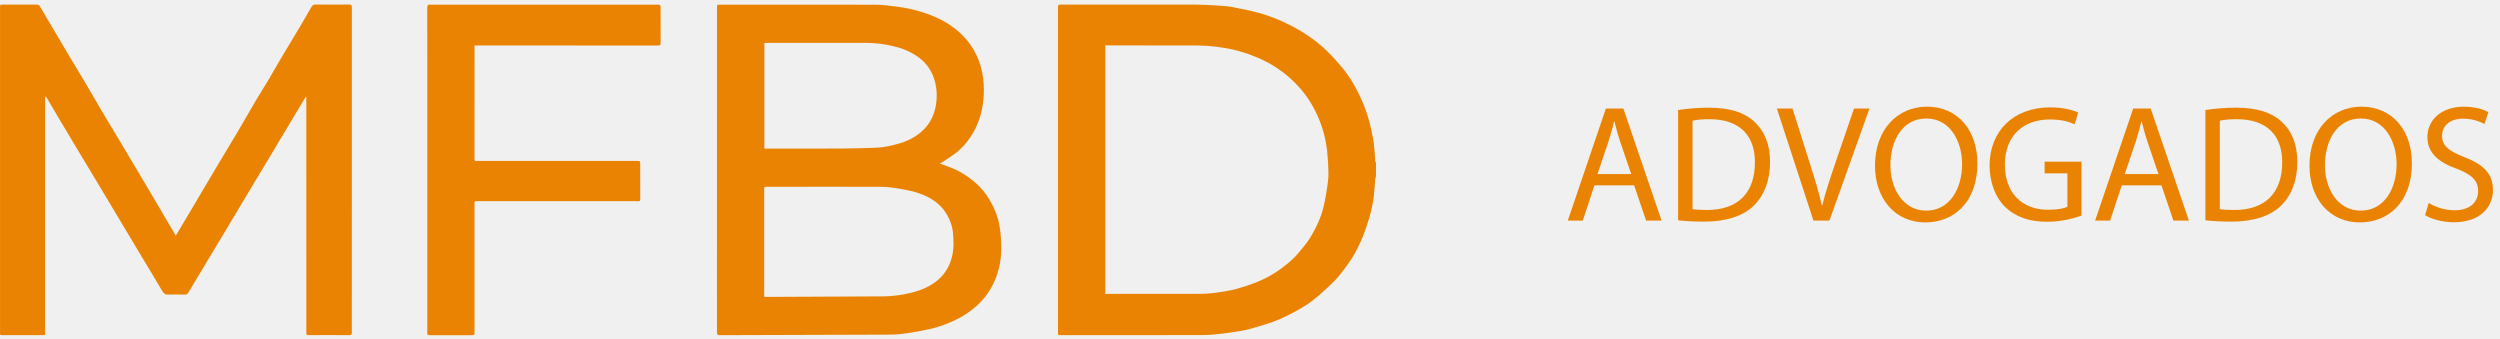
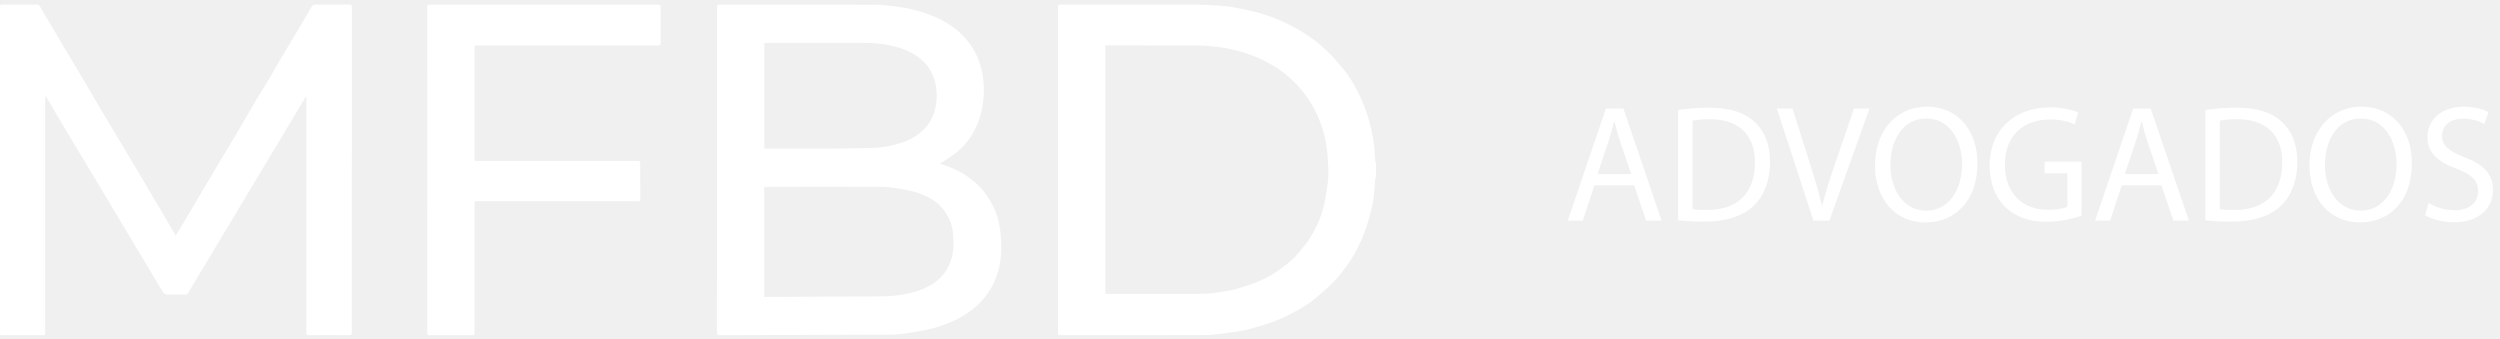
<svg xmlns="http://www.w3.org/2000/svg" width="236" height="32" viewBox="0 0 236 32" fill="none">
-   <path d="M16.583 22.265C17.013 21.544 17.405 20.889 17.795 20.234C18.185 19.579 18.572 18.922 18.96 18.267C19.552 17.269 20.14 16.269 20.735 15.271C21.279 14.36 21.835 13.458 22.374 12.545C23 11.485 23.608 10.416 24.232 9.356C24.602 8.73 24.998 8.117 25.37 7.491C25.747 6.861 26.103 6.217 26.479 5.585C27.134 4.482 27.802 3.386 28.457 2.284C28.78 1.742 29.094 1.195 29.406 0.647C29.493 0.493 29.598 0.426 29.787 0.428C30.843 0.439 31.899 0.439 32.954 0.428C33.153 0.426 33.215 0.473 33.215 0.682C33.208 10.806 33.211 20.931 33.211 31.054C33.211 31.168 33.206 31.282 33.213 31.395C33.222 31.567 33.17 31.64 32.974 31.638C31.865 31.627 30.756 31.634 29.647 31.634C29.466 31.634 29.286 31.627 29.105 31.636C28.963 31.642 28.914 31.578 28.918 31.447C28.923 31.346 28.918 31.246 28.918 31.146C28.918 23.983 28.916 16.819 28.916 9.654C28.916 9.489 28.916 9.324 28.916 9.16C28.901 9.153 28.883 9.148 28.867 9.142C28.709 9.398 28.551 9.652 28.397 9.908C28.025 10.529 27.655 11.151 27.284 11.772C26.64 12.848 25.996 13.924 25.352 15C24.878 15.79 24.399 16.579 23.925 17.37C23.27 18.461 22.622 19.555 21.967 20.646C21.33 21.709 20.693 22.771 20.053 23.833C19.41 24.907 18.766 25.98 18.12 27.054C17.989 27.275 17.862 27.497 17.719 27.709C17.681 27.765 17.59 27.811 17.523 27.811C16.982 27.816 16.441 27.787 15.899 27.814C15.605 27.827 15.458 27.711 15.32 27.475C14.692 26.406 14.046 25.346 13.409 24.283C12.57 22.882 11.734 21.481 10.895 20.082C10.264 19.029 9.634 17.978 9.004 16.924C8.351 15.837 7.698 14.752 7.046 13.668C6.516 12.783 5.986 11.897 5.46 11.011C5.108 10.418 4.765 9.823 4.415 9.231C4.386 9.182 4.342 9.144 4.273 9.066C4.266 9.168 4.259 9.224 4.259 9.282C4.259 16.539 4.259 23.796 4.259 31.054C4.259 31.195 4.255 31.335 4.259 31.475C4.264 31.598 4.213 31.638 4.092 31.638C2.783 31.636 1.473 31.636 0.163 31.638C0.043 31.638 -0.006 31.596 0.001 31.473C0.007 31.299 0.003 31.126 0.003 30.952C0.003 20.875 0.003 10.797 0.003 0.72C0.003 0.439 0.003 0.437 0.288 0.437C1.344 0.437 2.399 0.439 3.455 0.435C3.593 0.435 3.687 0.464 3.765 0.598C4.159 1.281 4.564 1.958 4.968 2.638C5.464 3.478 5.959 4.319 6.46 5.157C6.99 6.048 7.529 6.932 8.057 7.823C8.6 8.743 9.131 9.672 9.676 10.592C10.231 11.529 10.797 12.46 11.358 13.396C11.953 14.392 12.547 15.387 13.14 16.385C13.779 17.461 14.414 18.539 15.051 19.619C15.547 20.461 16.042 21.305 16.537 22.147C16.55 22.174 16.559 22.201 16.583 22.265Z" fill="#EB8302" />
-   <path d="M44.797 4.293C44.797 4.398 44.797 4.478 44.797 4.556C44.797 8.037 44.799 11.518 44.793 15C44.793 15.174 44.839 15.225 45.007 15.198C45.131 15.18 45.26 15.194 45.387 15.194C50.285 15.194 55.185 15.194 60.084 15.194C60.435 15.194 60.435 15.194 60.435 15.55C60.435 16.626 60.431 17.702 60.44 18.777C60.442 18.956 60.386 19.025 60.208 18.994C60.137 18.982 60.061 18.989 59.988 18.989C55.03 18.989 50.069 18.989 45.111 18.989C45.071 18.989 45.031 18.994 44.991 18.989C44.828 18.967 44.793 19.038 44.793 19.194C44.797 22.776 44.795 26.357 44.795 29.939C44.795 30.44 44.79 30.941 44.797 31.442C44.799 31.587 44.759 31.64 44.606 31.64C43.249 31.636 41.893 31.634 40.536 31.643C40.327 31.645 40.336 31.54 40.336 31.393C40.338 23.909 40.338 16.425 40.338 8.939C40.338 6.193 40.34 3.447 40.334 0.7C40.334 0.493 40.4 0.422 40.594 0.437C40.688 0.444 40.781 0.44 40.875 0.44C47.911 0.44 54.949 0.44 61.986 0.44C62.36 0.44 62.36 0.44 62.36 0.812C62.36 1.887 62.355 2.963 62.364 4.039C62.367 4.244 62.309 4.297 62.106 4.297C56.46 4.293 50.811 4.293 45.165 4.293C45.051 4.293 44.937 4.293 44.797 4.293Z" fill="#EB8302" />
-   <path d="M88.712 15.436C88.968 15.53 89.184 15.61 89.4 15.684C90.008 15.893 90.578 16.174 91.12 16.526C91.603 16.84 92.046 17.187 92.449 17.595C92.959 18.109 93.351 18.704 93.683 19.346C94.078 20.107 94.32 20.92 94.421 21.762C94.505 22.473 94.543 23.201 94.503 23.916C94.445 24.961 94.189 25.97 93.708 26.91C93.238 27.827 92.59 28.598 91.77 29.228C91.247 29.631 90.692 29.981 90.093 30.255C89.333 30.605 88.552 30.892 87.734 31.07C87.017 31.228 86.291 31.362 85.565 31.469C85.059 31.543 84.544 31.587 84.034 31.589C78.671 31.611 73.308 31.623 67.946 31.64C67.755 31.64 67.681 31.605 67.681 31.391C67.688 21.167 67.686 10.946 67.686 0.723C67.686 0.442 67.686 0.44 67.971 0.44C72.902 0.44 77.833 0.433 82.763 0.446C83.351 0.449 83.939 0.544 84.527 0.611C85.516 0.723 86.48 0.941 87.422 1.268C88.56 1.662 89.616 2.206 90.523 3.012C91.679 4.039 92.407 5.306 92.714 6.825C92.864 7.563 92.906 8.304 92.861 9.046C92.788 10.276 92.487 11.447 91.868 12.525C91.485 13.191 91.008 13.79 90.427 14.283C89.979 14.661 89.465 14.964 88.979 15.296C88.908 15.345 88.828 15.376 88.712 15.436ZM72.142 28.017C72.209 28.021 72.256 28.028 72.301 28.028C76.018 28.012 79.736 27.999 83.455 27.977C83.879 27.974 84.306 27.936 84.725 27.878C85.567 27.765 86.395 27.589 87.182 27.253C87.885 26.952 88.516 26.54 89.013 25.952C89.692 25.148 89.968 24.19 90.013 23.159C90.026 22.829 89.993 22.495 89.975 22.163C89.935 21.41 89.687 20.724 89.287 20.092C88.703 19.174 87.821 18.635 86.834 18.274C86.275 18.069 85.68 17.949 85.09 17.846C84.464 17.737 83.827 17.637 83.197 17.635C79.597 17.619 75.996 17.633 72.394 17.637C72.14 17.637 72.14 17.637 72.14 17.893C72.14 21.154 72.14 24.413 72.14 27.674C72.142 27.783 72.142 27.887 72.142 28.017ZM72.156 4.052C72.156 7.385 72.156 10.694 72.156 14.027C72.238 14.027 72.31 14.027 72.383 14.027C74.742 14.027 77.098 14.035 79.457 14.022C80.535 14.018 81.613 13.98 82.689 13.944C83.455 13.92 84.192 13.744 84.928 13.532C85.674 13.318 86.351 12.962 86.939 12.47C87.879 11.683 88.32 10.628 88.411 9.423C88.451 8.892 88.416 8.358 88.293 7.837C88.053 6.832 87.538 6.006 86.696 5.396C85.983 4.879 85.186 4.558 84.331 4.358C83.493 4.162 82.651 4.048 81.791 4.048C78.738 4.05 75.686 4.048 72.633 4.048C72.479 4.052 72.325 4.052 72.156 4.052Z" fill="#EB8302" />
-   <path d="M129.893 15.372C129.893 15.8 129.893 16.227 129.893 16.655C129.871 16.72 129.835 16.782 129.828 16.849C129.762 17.561 129.737 18.283 129.624 18.989C129.519 19.64 129.345 20.283 129.151 20.914C128.96 21.54 128.733 22.159 128.47 22.76C128.12 23.557 127.701 24.321 127.182 25.023C126.828 25.502 126.479 25.994 126.066 26.422C125.532 26.979 124.948 27.493 124.367 28.003C123.685 28.6 122.913 29.068 122.115 29.491C121.258 29.945 120.382 30.358 119.445 30.623C118.834 30.794 118.237 31.012 117.618 31.144C116.914 31.295 116.197 31.393 115.482 31.482C114.865 31.558 114.241 31.627 113.62 31.629C109.123 31.643 104.626 31.636 100.129 31.636C99.877 31.636 99.875 31.634 99.875 31.375C99.875 21.19 99.875 11.006 99.875 0.821C99.875 0.431 99.875 0.431 100.278 0.431C104.468 0.431 108.657 0.426 112.847 0.435C113.564 0.437 114.284 0.482 115.001 0.527C115.464 0.556 115.93 0.589 116.384 0.676C117.204 0.832 118.021 0.997 118.825 1.213C119.823 1.482 120.779 1.876 121.708 2.337C123.026 2.992 124.229 3.812 125.285 4.834C125.81 5.344 126.303 5.894 126.768 6.46C127.329 7.142 127.788 7.899 128.187 8.688C128.757 9.812 129.18 10.991 129.445 12.22C129.55 12.699 129.646 13.182 129.706 13.67C129.768 14.178 129.784 14.69 129.824 15.2C129.833 15.261 129.871 15.316 129.893 15.372ZM104.343 4.289C104.343 12.118 104.343 19.92 104.343 27.74C104.428 27.74 104.499 27.74 104.57 27.74C106.942 27.74 109.315 27.74 111.687 27.74C112.84 27.74 113.994 27.783 115.137 27.58C115.645 27.489 116.159 27.431 116.654 27.293C117.346 27.099 118.035 26.872 118.701 26.605C119.545 26.264 120.338 25.818 121.064 25.261C121.638 24.82 122.198 24.361 122.652 23.789C122.973 23.384 123.325 22.998 123.599 22.562C124.213 21.588 124.71 20.553 124.966 19.424C125.144 18.637 125.276 17.84 125.369 17.038C125.429 16.535 125.403 16.016 125.376 15.505C125.345 14.918 125.3 14.327 125.211 13.746C125.013 12.432 124.576 11.196 123.926 10.033C123.32 8.946 122.529 8.019 121.589 7.209C120.959 6.665 120.275 6.209 119.536 5.828C118.879 5.489 118.199 5.213 117.498 4.986C116.594 4.692 115.667 4.514 114.727 4.402C114.155 4.333 113.575 4.295 112.999 4.293C110.172 4.282 107.346 4.286 104.519 4.286C104.466 4.289 104.412 4.289 104.343 4.289Z" fill="#EB8302" />
-   <path d="M150.515 17.498L149.414 20.826H148L151.596 10.244H153.245L156.853 20.826H155.393L154.262 17.498H150.515V17.498ZM153.985 16.43L152.95 13.387C152.716 12.696 152.557 12.068 152.402 11.457H152.372C152.217 12.085 152.042 12.729 151.837 13.37L150.802 16.43H153.985Z" fill="#EB8302" />
-   <path d="M158.413 10.386C159.246 10.26 160.234 10.164 161.318 10.164C163.281 10.164 164.679 10.62 165.604 11.483C166.546 12.345 167.095 13.572 167.095 15.283C167.095 17.008 166.559 18.423 165.571 19.398C164.583 20.386 162.95 20.921 160.892 20.921C159.917 20.921 159.1 20.875 158.413 20.796V10.386ZM159.778 19.741C160.125 19.804 160.627 19.821 161.159 19.821C164.077 19.821 165.664 18.188 165.664 15.333C165.68 12.838 164.266 11.252 161.377 11.252C160.67 11.252 160.138 11.314 159.775 11.394V19.741H159.778Z" fill="#EB8302" />
-   <path d="M171.189 20.826L167.736 10.244H169.21L170.859 15.456C171.315 16.883 171.708 18.172 171.989 19.411H172.019C172.316 18.185 172.756 16.854 173.228 15.472L175.019 10.244H176.48L172.696 20.826H171.189Z" fill="#EB8302" />
-   <path d="M186.669 15.426C186.669 19.068 184.454 20.997 181.754 20.997C178.959 20.997 176.999 18.833 176.999 15.627C176.999 12.267 179.088 10.069 181.913 10.069C184.798 10.072 186.669 12.286 186.669 15.426ZM178.456 15.598C178.456 17.858 179.682 19.884 181.83 19.884C183.998 19.884 185.221 17.891 185.221 15.489C185.221 13.387 184.121 11.186 181.847 11.186C179.587 11.186 178.456 13.274 178.456 15.598Z" fill="#EB8302" />
-   <path d="M196.493 20.353C195.882 20.574 194.672 20.934 193.245 20.934C191.642 20.934 190.327 20.528 189.289 19.537C188.38 18.658 187.815 17.247 187.815 15.597C187.831 12.441 189.996 10.135 193.545 10.135C194.771 10.135 195.726 10.402 196.182 10.621L195.852 11.734C195.287 11.483 194.58 11.278 193.512 11.278C190.938 11.278 189.259 12.881 189.259 15.531C189.259 18.215 190.875 19.801 193.34 19.801C194.236 19.801 194.847 19.675 195.161 19.52V16.364H193.01V15.264H196.493V20.353V20.353Z" fill="#EB8302" />
-   <path d="M200.294 17.498L199.193 20.826H197.779L201.374 10.244H203.023L206.632 20.826H205.171L204.041 17.498H200.294V17.498ZM203.76 16.43L202.726 13.387C202.491 12.696 202.333 12.068 202.177 11.457H202.148C201.992 12.085 201.817 12.729 201.612 13.37L200.578 16.43H203.76Z" fill="#EB8302" />
-   <path d="M208.189 10.386C209.022 10.26 210.01 10.164 211.094 10.164C213.057 10.164 214.455 10.62 215.38 11.483C216.322 12.345 216.87 13.572 216.87 15.283C216.87 17.008 216.335 18.423 215.347 19.398C214.359 20.386 212.726 20.921 210.667 20.921C209.693 20.921 208.876 20.875 208.189 20.796V10.386ZM209.554 19.741C209.901 19.804 210.403 19.821 210.935 19.821C213.853 19.821 215.439 18.188 215.439 15.333C215.456 12.838 214.042 11.252 211.153 11.252C210.446 11.252 209.914 11.314 209.551 11.394V19.741H209.554Z" fill="#EB8302" />
-   <path d="M227.683 15.426C227.683 19.068 225.469 20.997 222.769 20.997C219.973 20.997 218.014 18.833 218.014 15.627C218.014 12.267 220.102 10.069 222.928 10.069C225.816 10.072 227.683 12.286 227.683 15.426ZM219.474 15.598C219.474 17.858 220.7 19.884 222.848 19.884C225.016 19.884 226.239 17.891 226.239 15.489C226.239 13.387 225.139 11.186 222.865 11.186C220.605 11.186 219.474 13.274 219.474 15.598Z" fill="#EB8302" />
-   <path d="M229.27 19.16C229.881 19.537 230.777 19.851 231.718 19.851C233.116 19.851 233.933 19.114 233.933 18.047C233.933 17.058 233.367 16.493 231.94 15.941C230.211 15.33 229.144 14.434 229.144 12.944C229.144 11.295 230.509 10.072 232.568 10.072C233.652 10.072 234.435 10.323 234.907 10.591L234.531 11.705C234.187 11.516 233.48 11.203 232.521 11.203C231.077 11.203 230.529 12.065 230.529 12.789C230.529 13.777 231.173 14.263 232.634 14.831C234.425 15.522 235.334 16.384 235.334 17.938C235.334 19.57 234.124 20.981 231.629 20.981C230.608 20.981 229.494 20.684 228.929 20.307L229.27 19.16Z" fill="#EB8302" />
+   <path d="M16.583 22.265C17.013 21.544 17.405 20.889 17.795 20.234C18.185 19.579 18.572 18.922 18.96 18.267C19.552 17.269 20.14 16.269 20.735 15.271C21.279 14.36 21.835 13.458 22.374 12.545C23 11.485 23.608 10.416 24.232 9.356C24.602 8.73 24.998 8.117 25.37 7.491C25.747 6.861 26.103 6.217 26.479 5.585C27.134 4.482 27.802 3.386 28.457 2.284C28.78 1.742 29.094 1.195 29.406 0.647C29.493 0.493 29.598 0.426 29.787 0.428C30.843 0.439 31.899 0.439 32.954 0.428C33.153 0.426 33.215 0.473 33.215 0.682C33.208 10.806 33.211 20.931 33.211 31.054C33.211 31.168 33.206 31.282 33.213 31.395C33.222 31.567 33.17 31.64 32.974 31.638C31.865 31.627 30.756 31.634 29.647 31.634C29.466 31.634 29.286 31.627 29.105 31.636C28.963 31.642 28.914 31.578 28.918 31.447C28.923 31.346 28.918 31.246 28.918 31.146C28.918 23.983 28.916 16.819 28.916 9.654C28.916 9.489 28.916 9.324 28.916 9.16C28.901 9.153 28.883 9.148 28.867 9.142C28.709 9.398 28.551 9.652 28.397 9.908C28.025 10.529 27.655 11.151 27.284 11.772C26.64 12.848 25.996 13.924 25.352 15C24.878 15.79 24.399 16.579 23.925 17.37C23.27 18.461 22.622 19.555 21.967 20.646C21.33 21.709 20.693 22.771 20.053 23.833C19.41 24.907 18.766 25.98 18.12 27.054C17.989 27.275 17.862 27.497 17.719 27.709C17.681 27.765 17.59 27.811 17.523 27.811C16.982 27.816 16.441 27.787 15.899 27.814C15.605 27.827 15.458 27.711 15.32 27.475C14.692 26.406 14.046 25.346 13.409 24.283C12.57 22.882 11.734 21.481 10.895 20.082C10.264 19.029 9.634 17.978 9.004 16.924C8.351 15.837 7.698 14.752 7.046 13.668C6.516 12.783 5.986 11.897 5.46 11.011C5.108 10.418 4.765 9.823 4.415 9.231C4.386 9.182 4.342 9.144 4.273 9.066C4.266 9.168 4.259 9.224 4.259 9.282C4.259 16.539 4.259 23.796 4.259 31.054C4.259 31.195 4.255 31.335 4.259 31.475C4.264 31.598 4.213 31.638 4.092 31.638C2.783 31.636 1.473 31.636 0.163 31.638C0.043 31.638 -0.006 31.596 0.001 31.473C0.007 31.299 0.003 31.126 0.003 30.952C0.003 20.875 0.003 10.797 0.003 0.72C0.003 0.439 0.003 0.437 0.288 0.437C1.344 0.437 2.399 0.439 3.455 0.435C3.593 0.435 3.687 0.464 3.765 0.598C4.159 1.281 4.564 1.958 4.968 2.638C5.464 3.478 5.959 4.319 6.46 5.157C6.99 6.048 7.529 6.932 8.057 7.823C8.6 8.743 9.131 9.672 9.676 10.592C10.231 11.529 10.797 12.46 11.358 13.396C11.953 14.392 12.547 15.387 13.14 16.385C13.779 17.461 14.414 18.539 15.051 19.619C15.547 20.461 16.042 21.305 16.537 22.147C16.55 22.174 16.559 22.201 16.583 22.265Z" fill="#fff" />
+   <path d="M44.797 4.293C44.797 4.398 44.797 4.478 44.797 4.556C44.797 8.037 44.799 11.518 44.793 15C44.793 15.174 44.839 15.225 45.007 15.198C45.131 15.18 45.26 15.194 45.387 15.194C50.285 15.194 55.185 15.194 60.084 15.194C60.435 15.194 60.435 15.194 60.435 15.55C60.435 16.626 60.431 17.702 60.44 18.777C60.442 18.956 60.386 19.025 60.208 18.994C60.137 18.982 60.061 18.989 59.988 18.989C55.03 18.989 50.069 18.989 45.111 18.989C45.071 18.989 45.031 18.994 44.991 18.989C44.828 18.967 44.793 19.038 44.793 19.194C44.797 22.776 44.795 26.357 44.795 29.939C44.795 30.44 44.79 30.941 44.797 31.442C44.799 31.587 44.759 31.64 44.606 31.64C43.249 31.636 41.893 31.634 40.536 31.643C40.327 31.645 40.336 31.54 40.336 31.393C40.338 23.909 40.338 16.425 40.338 8.939C40.338 6.193 40.34 3.447 40.334 0.7C40.334 0.493 40.4 0.422 40.594 0.437C40.688 0.444 40.781 0.44 40.875 0.44C47.911 0.44 54.949 0.44 61.986 0.44C62.36 0.44 62.36 0.44 62.36 0.812C62.36 1.887 62.355 2.963 62.364 4.039C62.367 4.244 62.309 4.297 62.106 4.297C56.46 4.293 50.811 4.293 45.165 4.293C45.051 4.293 44.937 4.293 44.797 4.293Z" fill="#fff" />
+   <path d="M88.712 15.436C88.968 15.53 89.184 15.61 89.4 15.684C90.008 15.893 90.578 16.174 91.12 16.526C91.603 16.84 92.046 17.187 92.449 17.595C92.959 18.109 93.351 18.704 93.683 19.346C94.078 20.107 94.32 20.92 94.421 21.762C94.505 22.473 94.543 23.201 94.503 23.916C94.445 24.961 94.189 25.97 93.708 26.91C93.238 27.827 92.59 28.598 91.77 29.228C91.247 29.631 90.692 29.981 90.093 30.255C89.333 30.605 88.552 30.892 87.734 31.07C87.017 31.228 86.291 31.362 85.565 31.469C85.059 31.543 84.544 31.587 84.034 31.589C78.671 31.611 73.308 31.623 67.946 31.64C67.755 31.64 67.681 31.605 67.681 31.391C67.688 21.167 67.686 10.946 67.686 0.723C67.686 0.442 67.686 0.44 67.971 0.44C72.902 0.44 77.833 0.433 82.763 0.446C83.351 0.449 83.939 0.544 84.527 0.611C85.516 0.723 86.48 0.941 87.422 1.268C88.56 1.662 89.616 2.206 90.523 3.012C91.679 4.039 92.407 5.306 92.714 6.825C92.864 7.563 92.906 8.304 92.861 9.046C92.788 10.276 92.487 11.447 91.868 12.525C91.485 13.191 91.008 13.79 90.427 14.283C89.979 14.661 89.465 14.964 88.979 15.296C88.908 15.345 88.828 15.376 88.712 15.436ZM72.142 28.017C72.209 28.021 72.256 28.028 72.301 28.028C76.018 28.012 79.736 27.999 83.455 27.977C83.879 27.974 84.306 27.936 84.725 27.878C85.567 27.765 86.395 27.589 87.182 27.253C87.885 26.952 88.516 26.54 89.013 25.952C89.692 25.148 89.968 24.19 90.013 23.159C90.026 22.829 89.993 22.495 89.975 22.163C89.935 21.41 89.687 20.724 89.287 20.092C88.703 19.174 87.821 18.635 86.834 18.274C86.275 18.069 85.68 17.949 85.09 17.846C84.464 17.737 83.827 17.637 83.197 17.635C79.597 17.619 75.996 17.633 72.394 17.637C72.14 17.637 72.14 17.637 72.14 17.893C72.14 21.154 72.14 24.413 72.14 27.674C72.142 27.783 72.142 27.887 72.142 28.017ZM72.156 4.052C72.156 7.385 72.156 10.694 72.156 14.027C72.238 14.027 72.31 14.027 72.383 14.027C74.742 14.027 77.098 14.035 79.457 14.022C80.535 14.018 81.613 13.98 82.689 13.944C83.455 13.92 84.192 13.744 84.928 13.532C85.674 13.318 86.351 12.962 86.939 12.47C87.879 11.683 88.32 10.628 88.411 9.423C88.451 8.892 88.416 8.358 88.293 7.837C88.053 6.832 87.538 6.006 86.696 5.396C85.983 4.879 85.186 4.558 84.331 4.358C83.493 4.162 82.651 4.048 81.791 4.048C78.738 4.05 75.686 4.048 72.633 4.048C72.479 4.052 72.325 4.052 72.156 4.052Z" fill="#fff" />
+   <path d="M129.893 15.372C129.893 15.8 129.893 16.227 129.893 16.655C129.871 16.72 129.835 16.782 129.828 16.849C129.762 17.561 129.737 18.283 129.624 18.989C129.519 19.64 129.345 20.283 129.151 20.914C128.96 21.54 128.733 22.159 128.47 22.76C128.12 23.557 127.701 24.321 127.182 25.023C126.828 25.502 126.479 25.994 126.066 26.422C125.532 26.979 124.948 27.493 124.367 28.003C123.685 28.6 122.913 29.068 122.115 29.491C121.258 29.945 120.382 30.358 119.445 30.623C118.834 30.794 118.237 31.012 117.618 31.144C116.914 31.295 116.197 31.393 115.482 31.482C114.865 31.558 114.241 31.627 113.62 31.629C109.123 31.643 104.626 31.636 100.129 31.636C99.877 31.636 99.875 31.634 99.875 31.375C99.875 21.19 99.875 11.006 99.875 0.821C99.875 0.431 99.875 0.431 100.278 0.431C104.468 0.431 108.657 0.426 112.847 0.435C113.564 0.437 114.284 0.482 115.001 0.527C115.464 0.556 115.93 0.589 116.384 0.676C117.204 0.832 118.021 0.997 118.825 1.213C119.823 1.482 120.779 1.876 121.708 2.337C123.026 2.992 124.229 3.812 125.285 4.834C125.81 5.344 126.303 5.894 126.768 6.46C127.329 7.142 127.788 7.899 128.187 8.688C128.757 9.812 129.18 10.991 129.445 12.22C129.55 12.699 129.646 13.182 129.706 13.67C129.768 14.178 129.784 14.69 129.824 15.2C129.833 15.261 129.871 15.316 129.893 15.372ZM104.343 4.289C104.343 12.118 104.343 19.92 104.343 27.74C104.428 27.74 104.499 27.74 104.57 27.74C106.942 27.74 109.315 27.74 111.687 27.74C112.84 27.74 113.994 27.783 115.137 27.58C115.645 27.489 116.159 27.431 116.654 27.293C117.346 27.099 118.035 26.872 118.701 26.605C119.545 26.264 120.338 25.818 121.064 25.261C121.638 24.82 122.198 24.361 122.652 23.789C122.973 23.384 123.325 22.998 123.599 22.562C124.213 21.588 124.71 20.553 124.966 19.424C125.144 18.637 125.276 17.84 125.369 17.038C125.429 16.535 125.403 16.016 125.376 15.505C125.345 14.918 125.3 14.327 125.211 13.746C125.013 12.432 124.576 11.196 123.926 10.033C123.32 8.946 122.529 8.019 121.589 7.209C120.959 6.665 120.275 6.209 119.536 5.828C118.879 5.489 118.199 5.213 117.498 4.986C116.594 4.692 115.667 4.514 114.727 4.402C114.155 4.333 113.575 4.295 112.999 4.293C110.172 4.282 107.346 4.286 104.519 4.286C104.466 4.289 104.412 4.289 104.343 4.289Z" fill="#fff" />
+   <path d="M150.515 17.498L149.414 20.826H148L151.596 10.244H153.245L156.853 20.826H155.393L154.262 17.498H150.515V17.498ZM153.985 16.43L152.95 13.387C152.716 12.696 152.557 12.068 152.402 11.457H152.372C152.217 12.085 152.042 12.729 151.837 13.37L150.802 16.43H153.985Z" fill="#fff" />
+   <path d="M158.413 10.386C159.246 10.26 160.234 10.164 161.318 10.164C163.281 10.164 164.679 10.62 165.604 11.483C166.546 12.345 167.095 13.572 167.095 15.283C167.095 17.008 166.559 18.423 165.571 19.398C164.583 20.386 162.95 20.921 160.892 20.921C159.917 20.921 159.1 20.875 158.413 20.796V10.386ZM159.778 19.741C160.125 19.804 160.627 19.821 161.159 19.821C164.077 19.821 165.664 18.188 165.664 15.333C165.68 12.838 164.266 11.252 161.377 11.252C160.67 11.252 160.138 11.314 159.775 11.394V19.741H159.778Z" fill="#fff" />
+   <path d="M171.189 20.826L167.736 10.244H169.21L170.859 15.456C171.315 16.883 171.708 18.172 171.989 19.411H172.019C172.316 18.185 172.756 16.854 173.228 15.472L175.019 10.244H176.48L172.696 20.826H171.189Z" fill="#fff" />
+   <path d="M186.669 15.426C186.669 19.068 184.454 20.997 181.754 20.997C178.959 20.997 176.999 18.833 176.999 15.627C176.999 12.267 179.088 10.069 181.913 10.069C184.798 10.072 186.669 12.286 186.669 15.426ZM178.456 15.598C178.456 17.858 179.682 19.884 181.83 19.884C183.998 19.884 185.221 17.891 185.221 15.489C185.221 13.387 184.121 11.186 181.847 11.186C179.587 11.186 178.456 13.274 178.456 15.598Z" fill="#fff" />
+   <path d="M196.493 20.353C195.882 20.574 194.672 20.934 193.245 20.934C191.642 20.934 190.327 20.528 189.289 19.537C188.38 18.658 187.815 17.247 187.815 15.597C187.831 12.441 189.996 10.135 193.545 10.135C194.771 10.135 195.726 10.402 196.182 10.621L195.852 11.734C195.287 11.483 194.58 11.278 193.512 11.278C190.938 11.278 189.259 12.881 189.259 15.531C189.259 18.215 190.875 19.801 193.34 19.801C194.236 19.801 194.847 19.675 195.161 19.52V16.364H193.01V15.264H196.493V20.353V20.353Z" fill="#fff" />
+   <path d="M200.294 17.498L199.193 20.826H197.779L201.374 10.244H203.023L206.632 20.826H205.171L204.041 17.498H200.294V17.498ZM203.76 16.43L202.726 13.387C202.491 12.696 202.333 12.068 202.177 11.457H202.148C201.992 12.085 201.817 12.729 201.612 13.37L200.578 16.43H203.76Z" fill="#fff" />
+   <path d="M208.189 10.386C209.022 10.26 210.01 10.164 211.094 10.164C213.057 10.164 214.455 10.62 215.38 11.483C216.322 12.345 216.87 13.572 216.87 15.283C216.87 17.008 216.335 18.423 215.347 19.398C214.359 20.386 212.726 20.921 210.667 20.921C209.693 20.921 208.876 20.875 208.189 20.796V10.386ZM209.554 19.741C209.901 19.804 210.403 19.821 210.935 19.821C213.853 19.821 215.439 18.188 215.439 15.333C215.456 12.838 214.042 11.252 211.153 11.252C210.446 11.252 209.914 11.314 209.551 11.394V19.741H209.554Z" fill="#fff" />
+   <path d="M227.683 15.426C227.683 19.068 225.469 20.997 222.769 20.997C219.973 20.997 218.014 18.833 218.014 15.627C218.014 12.267 220.102 10.069 222.928 10.069C225.816 10.072 227.683 12.286 227.683 15.426ZM219.474 15.598C219.474 17.858 220.7 19.884 222.848 19.884C225.016 19.884 226.239 17.891 226.239 15.489C226.239 13.387 225.139 11.186 222.865 11.186C220.605 11.186 219.474 13.274 219.474 15.598Z" fill="#fff" />
+   <path d="M229.27 19.16C229.881 19.537 230.777 19.851 231.718 19.851C233.116 19.851 233.933 19.114 233.933 18.047C233.933 17.058 233.367 16.493 231.94 15.941C230.211 15.33 229.144 14.434 229.144 12.944C229.144 11.295 230.509 10.072 232.568 10.072C233.652 10.072 234.435 10.323 234.907 10.591L234.531 11.705C234.187 11.516 233.48 11.203 232.521 11.203C231.077 11.203 230.529 12.065 230.529 12.789C230.529 13.777 231.173 14.263 232.634 14.831C234.425 15.522 235.334 16.384 235.334 17.938C235.334 19.57 234.124 20.981 231.629 20.981C230.608 20.981 229.494 20.684 228.929 20.307L229.27 19.16Z" fill="#fff" />
</svg>
